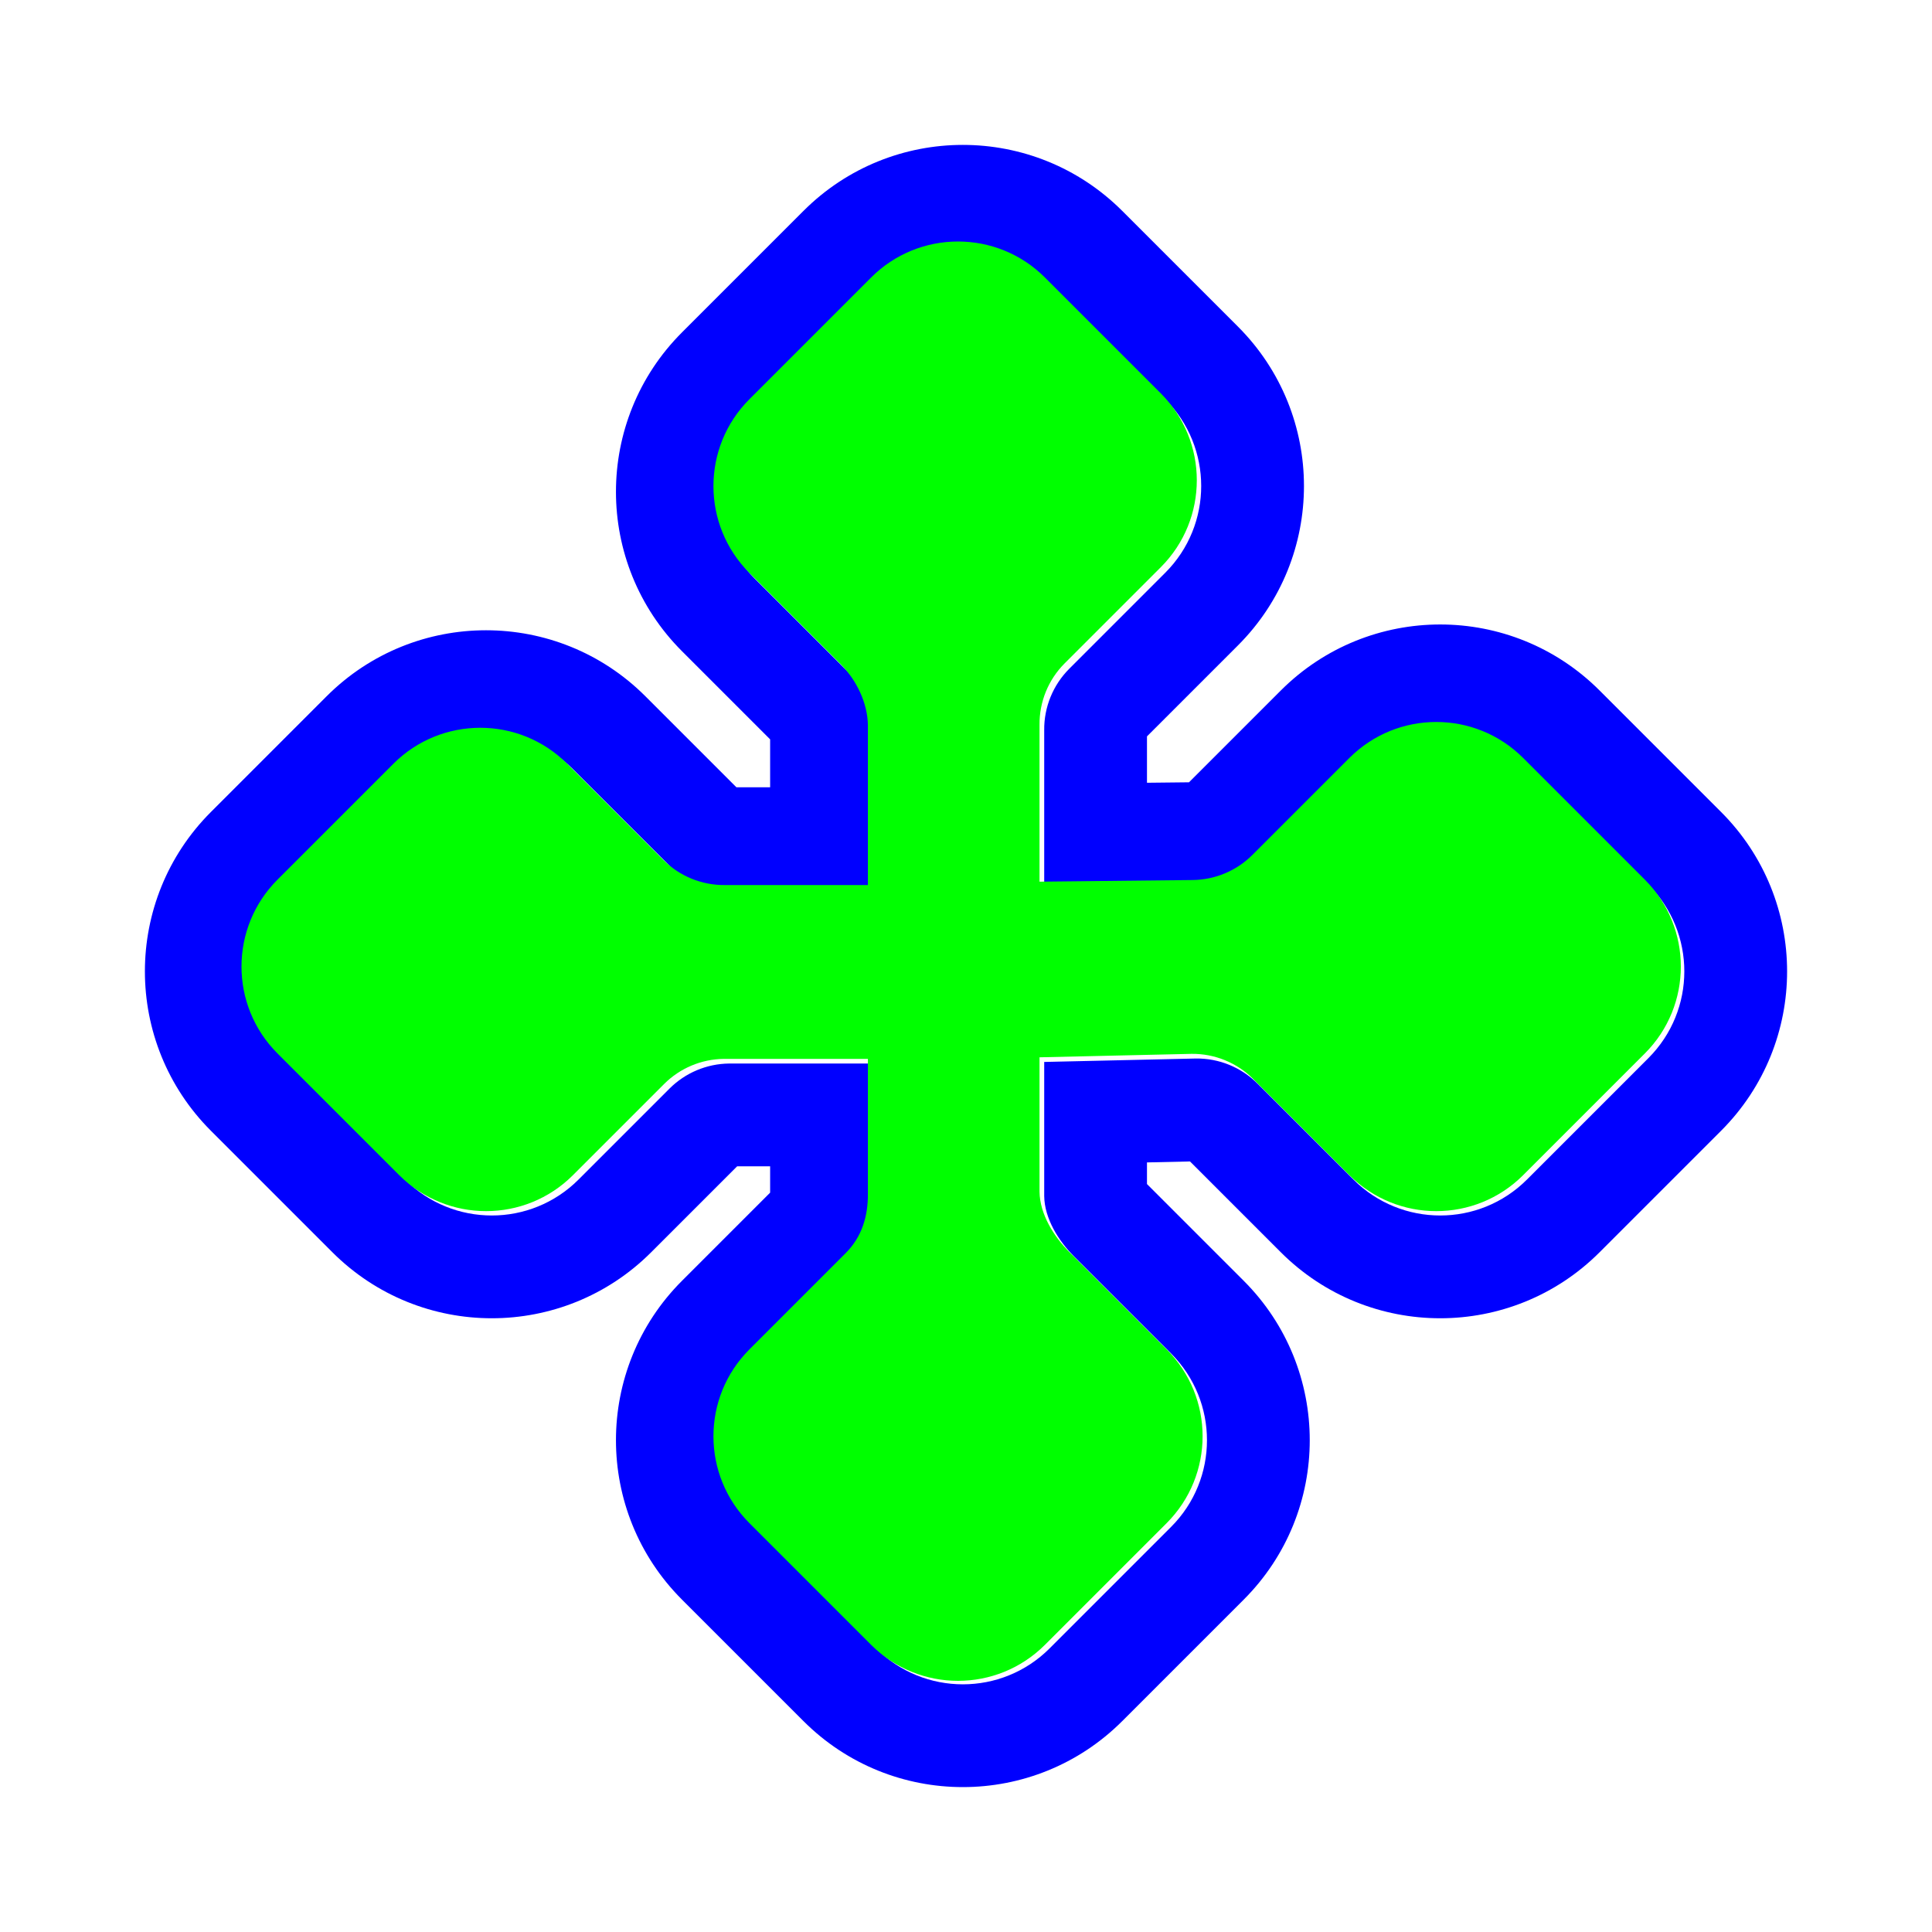
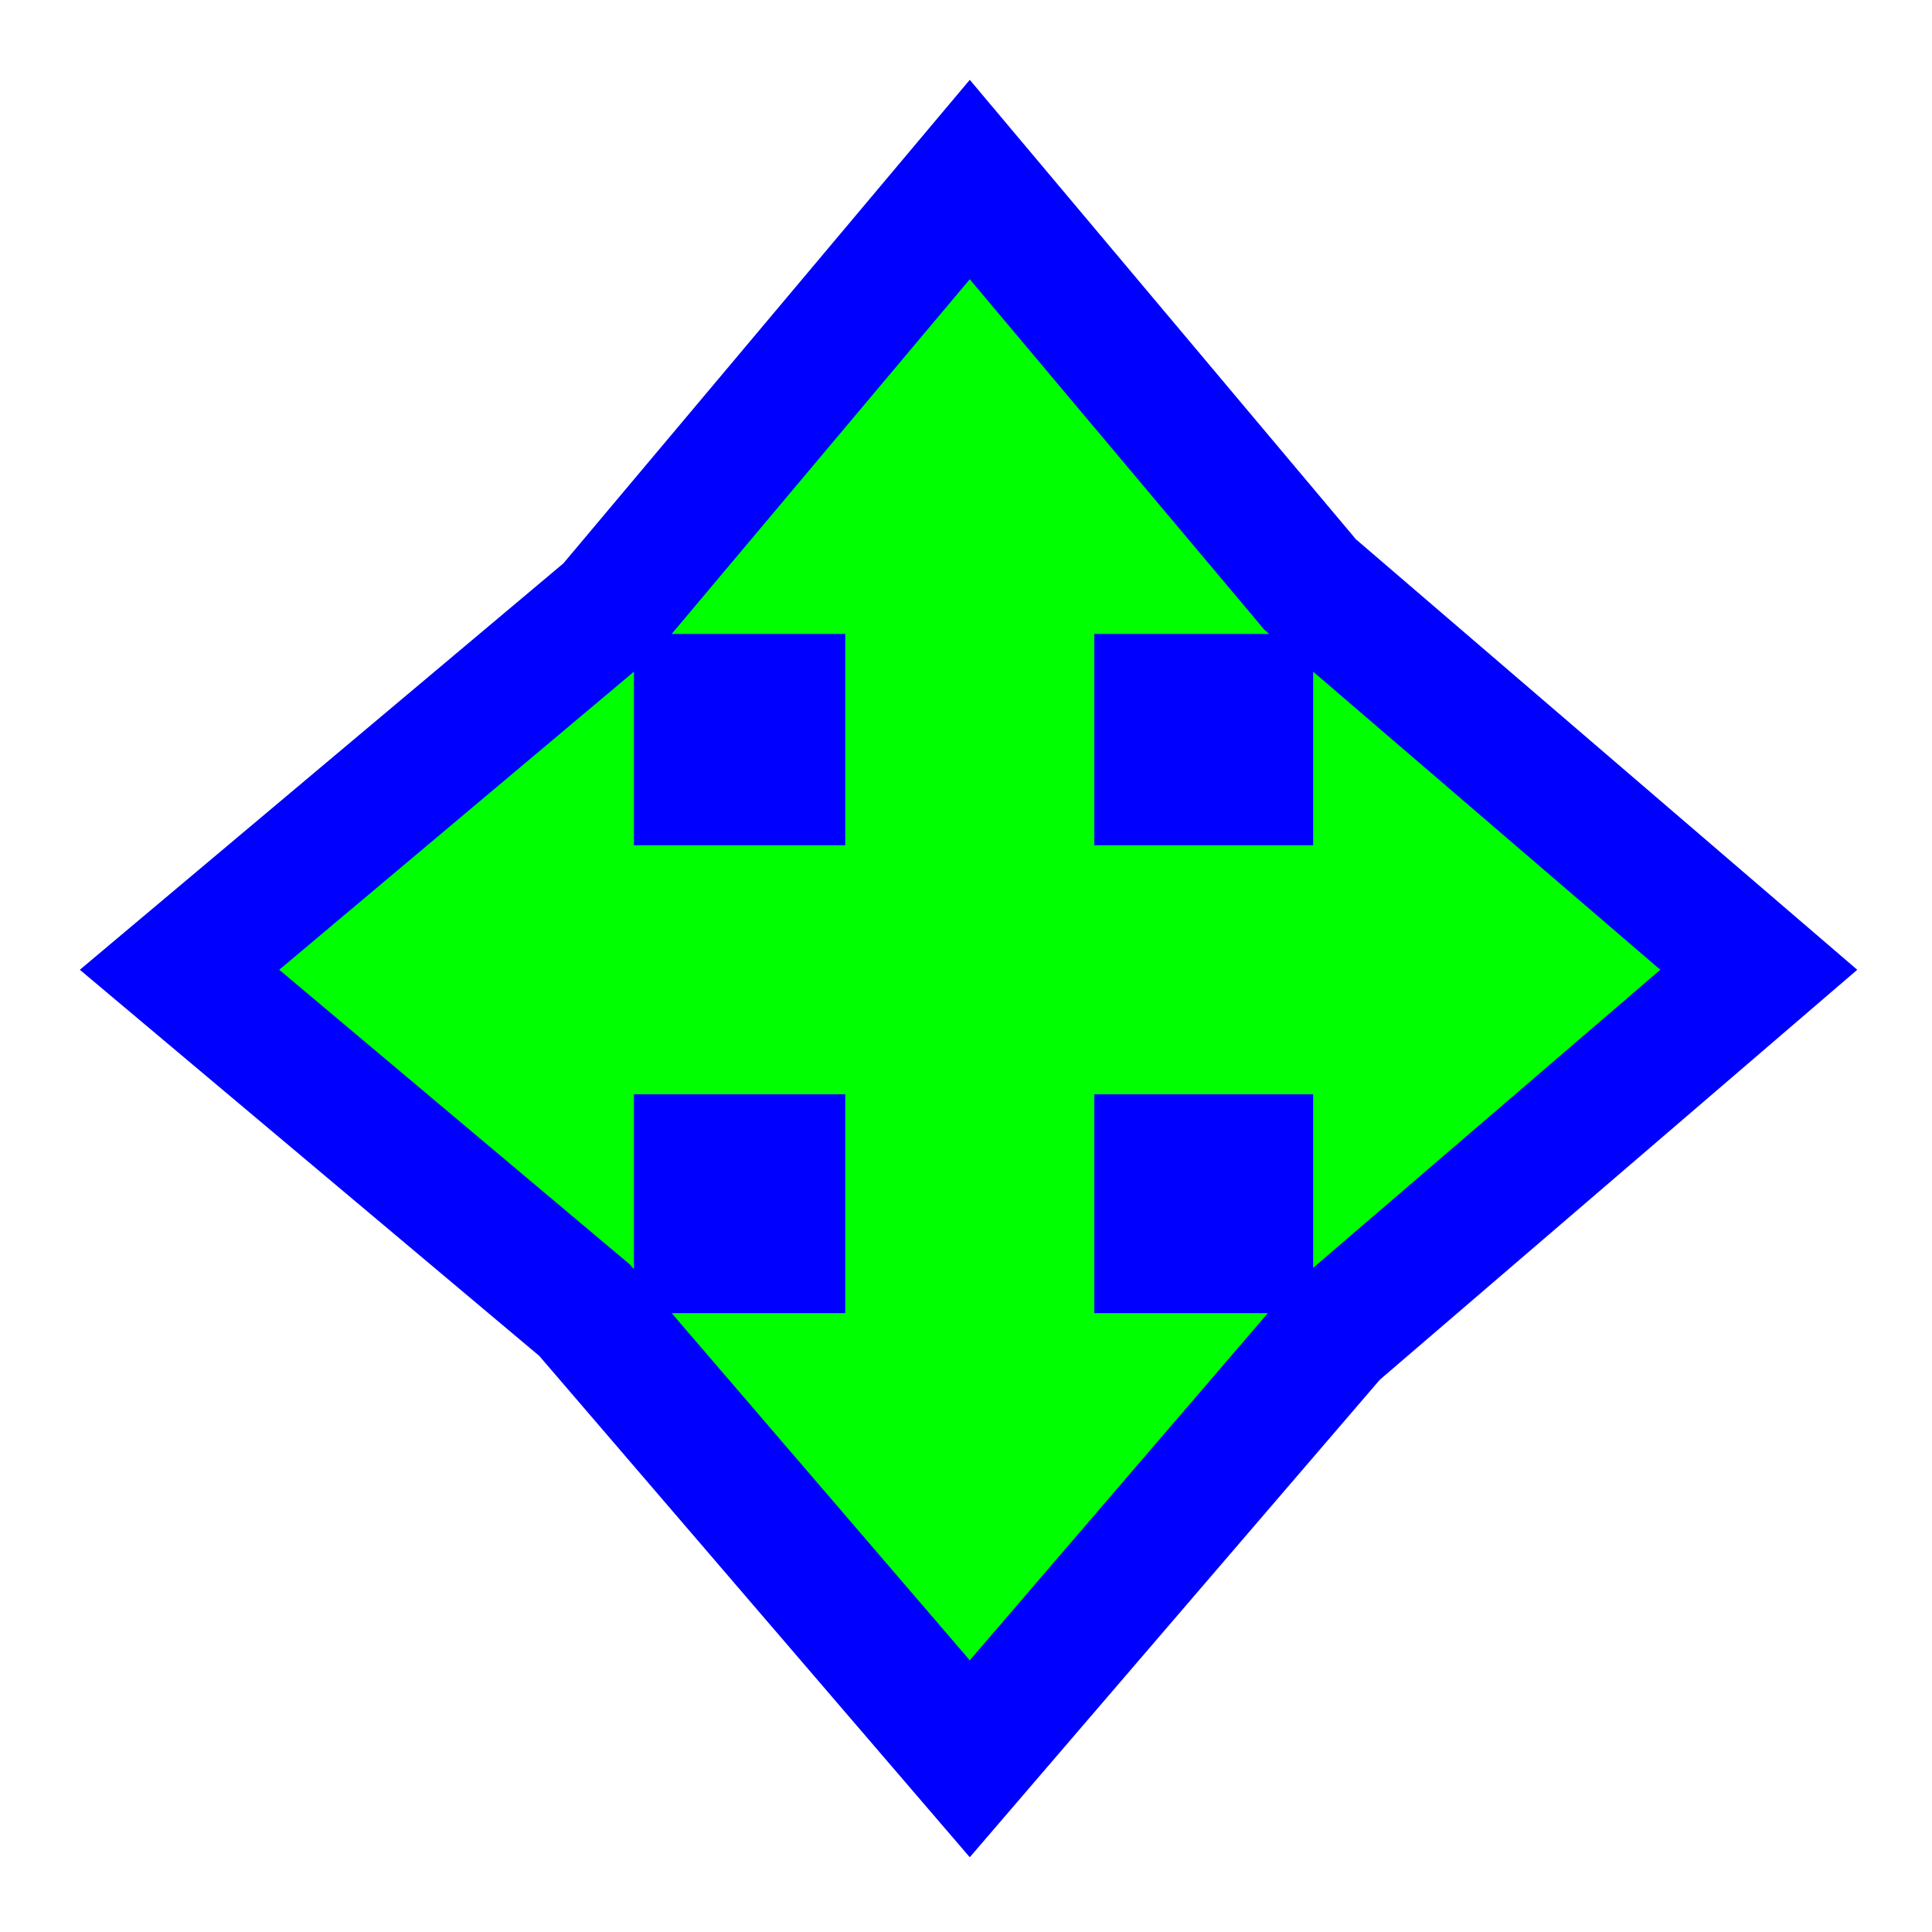
<svg xmlns="http://www.w3.org/2000/svg" width="256" height="256" viewBox="0 0 256 256" fill="none">
-   <path fill-rule="evenodd" clip-rule="evenodd" d="M138.363 96.757V117.486L158.619 117.268C161.587 117.236 164.424 116.043 166.522 113.945L179.34 101.126C185.688 94.778 195.981 94.778 202.329 101.126L218.42 117.218C224.768 123.566 224.768 133.858 218.42 140.207L202.329 156.298C195.981 162.646 185.688 162.646 179.34 156.298L166.623 143.581C164.465 141.423 161.528 140.225 158.476 140.258L138.363 140.714V158.477C138.395 161.444 140.253 164.424 142.351 166.522L155.169 179.34C161.517 185.688 161.517 195.981 155.169 202.329L139.078 218.421C132.73 224.769 122.437 224.769 116.089 218.421L99.998 202.329C93.65 195.981 93.65 185.688 99.998 179.34L112.715 166.623C114.873 164.465 115.697 161.737 115.664 158.685V140.923H96.614C93.647 140.955 90.81 142.148 88.712 144.246L76.659 156.298C70.311 162.646 60.019 162.646 53.671 156.298L37.58 140.207C31.231 133.858 31.231 123.566 37.58 117.218L52.905 101.893C59.253 95.545 69.545 95.545 75.893 101.893L88.61 114.61C90.769 116.768 93.705 117.966 96.757 117.933H115.664V96.814C115.632 93.847 114.148 90.81 112.05 88.712L99.998 76.66C93.65 70.311 93.65 60.019 99.998 53.671L116.089 37.58C122.437 31.232 132.73 31.232 139.078 37.58L154.403 52.905C160.751 59.253 160.751 69.545 154.403 75.893L141.686 88.611C139.528 90.769 138.33 93.705 138.363 96.757ZM151.981 97.575L164.033 85.523C175.699 73.857 175.699 54.942 164.033 43.275L148.707 27.95C137.041 16.283 118.126 16.283 106.46 27.95L90.368 44.042C78.701 55.708 78.701 74.623 90.368 86.289L102.046 97.967V104.315H97.575L85.523 92.263C73.857 80.597 54.942 80.597 43.275 92.263L27.95 107.589C16.283 119.255 16.283 138.17 27.95 149.836L44.041 165.928C55.708 177.594 74.623 177.594 86.289 165.928L97.676 154.542H102.046V158.033L90.368 169.711C78.701 181.377 78.701 200.292 90.368 211.958L106.46 228.05C118.126 239.717 137.041 239.717 148.707 228.05L164.799 211.958C176.466 200.292 176.465 181.377 164.799 169.711L151.981 156.893V154.027L157.681 153.898L169.711 165.928C181.377 177.594 200.292 177.594 211.958 165.928L228.05 149.836C239.717 138.17 239.717 119.255 228.05 107.589L211.958 91.497C200.292 79.83 181.377 79.83 169.711 91.497L157.547 103.66L151.981 103.72V97.575Z" fill="#0000FF" />
-   <path d="M141.738 165.954L154.58 178.797C160.94 185.157 160.94 195.468 154.58 201.828L138.458 217.95C132.098 224.31 121.787 224.31 115.427 217.95L99.305 201.828C92.945 195.468 92.945 185.157 99.305 178.797L112.046 166.056C114.208 163.893 115.034 161.161 115.001 158.103V140.307H95.915C92.942 140.339 90.1 141.534 87.998 143.637L75.923 155.711C69.563 162.071 59.252 162.071 52.892 155.711L36.77 139.589C30.41 133.229 30.41 122.918 36.77 116.558L52.124 101.204C58.484 94.844 68.796 94.844 75.156 101.204L87.897 113.945C90.059 116.107 93.001 117.307 96.059 117.274H115.001V96.116C114.969 93.143 113.482 90.1 111.38 87.998L99.305 75.923C92.945 69.563 92.945 59.252 99.305 52.892L115.427 36.77C121.787 30.41 132.098 30.41 138.458 36.77L153.813 52.124C160.173 58.484 160.173 68.796 153.813 75.156L141.072 87.897C138.909 90.059 137.709 93.001 137.742 96.059V116.826L158.037 116.608C161.01 116.576 163.852 115.381 165.954 113.278L178.797 100.436C185.157 94.076 195.468 94.076 201.828 100.436L217.95 116.558C224.31 122.918 224.31 133.229 217.95 139.589L201.828 155.711C195.468 162.071 185.157 162.071 178.797 155.711L166.056 142.97C163.893 140.808 160.951 139.608 157.894 139.641L137.742 140.098V157.894C137.774 160.867 139.636 163.852 141.738 165.954Z" fill="#00FF00" />
+   <path d="M82.493 78.531L80.684 80.684L78.531 82.493L31.531 121.993L23.789 128.5L31.531 135.007L77.455 173.603L82.551 179.537L122.051 225.537L128.5 233.047L134.949 225.537L174.449 179.537L176.8 176.8L179.537 174.449L225.537 134.949L233.047 128.5L225.537 122.051L179.537 82.551L173.603 77.455L135.007 31.531L128.5 23.789L121.993 31.531L82.493 78.531ZM92.5 92.5H103.5V103.5H92.5V92.5ZM92.5 165.5V153.5H103.5V165.5H92.5ZM165.5 165.5H153.5V153.5H165.5V165.5ZM165.5 92.5V103.5H153.5V92.5H165.5Z" fill="#00FF00" stroke="#0000FF" stroke-width="17" />
</svg>
